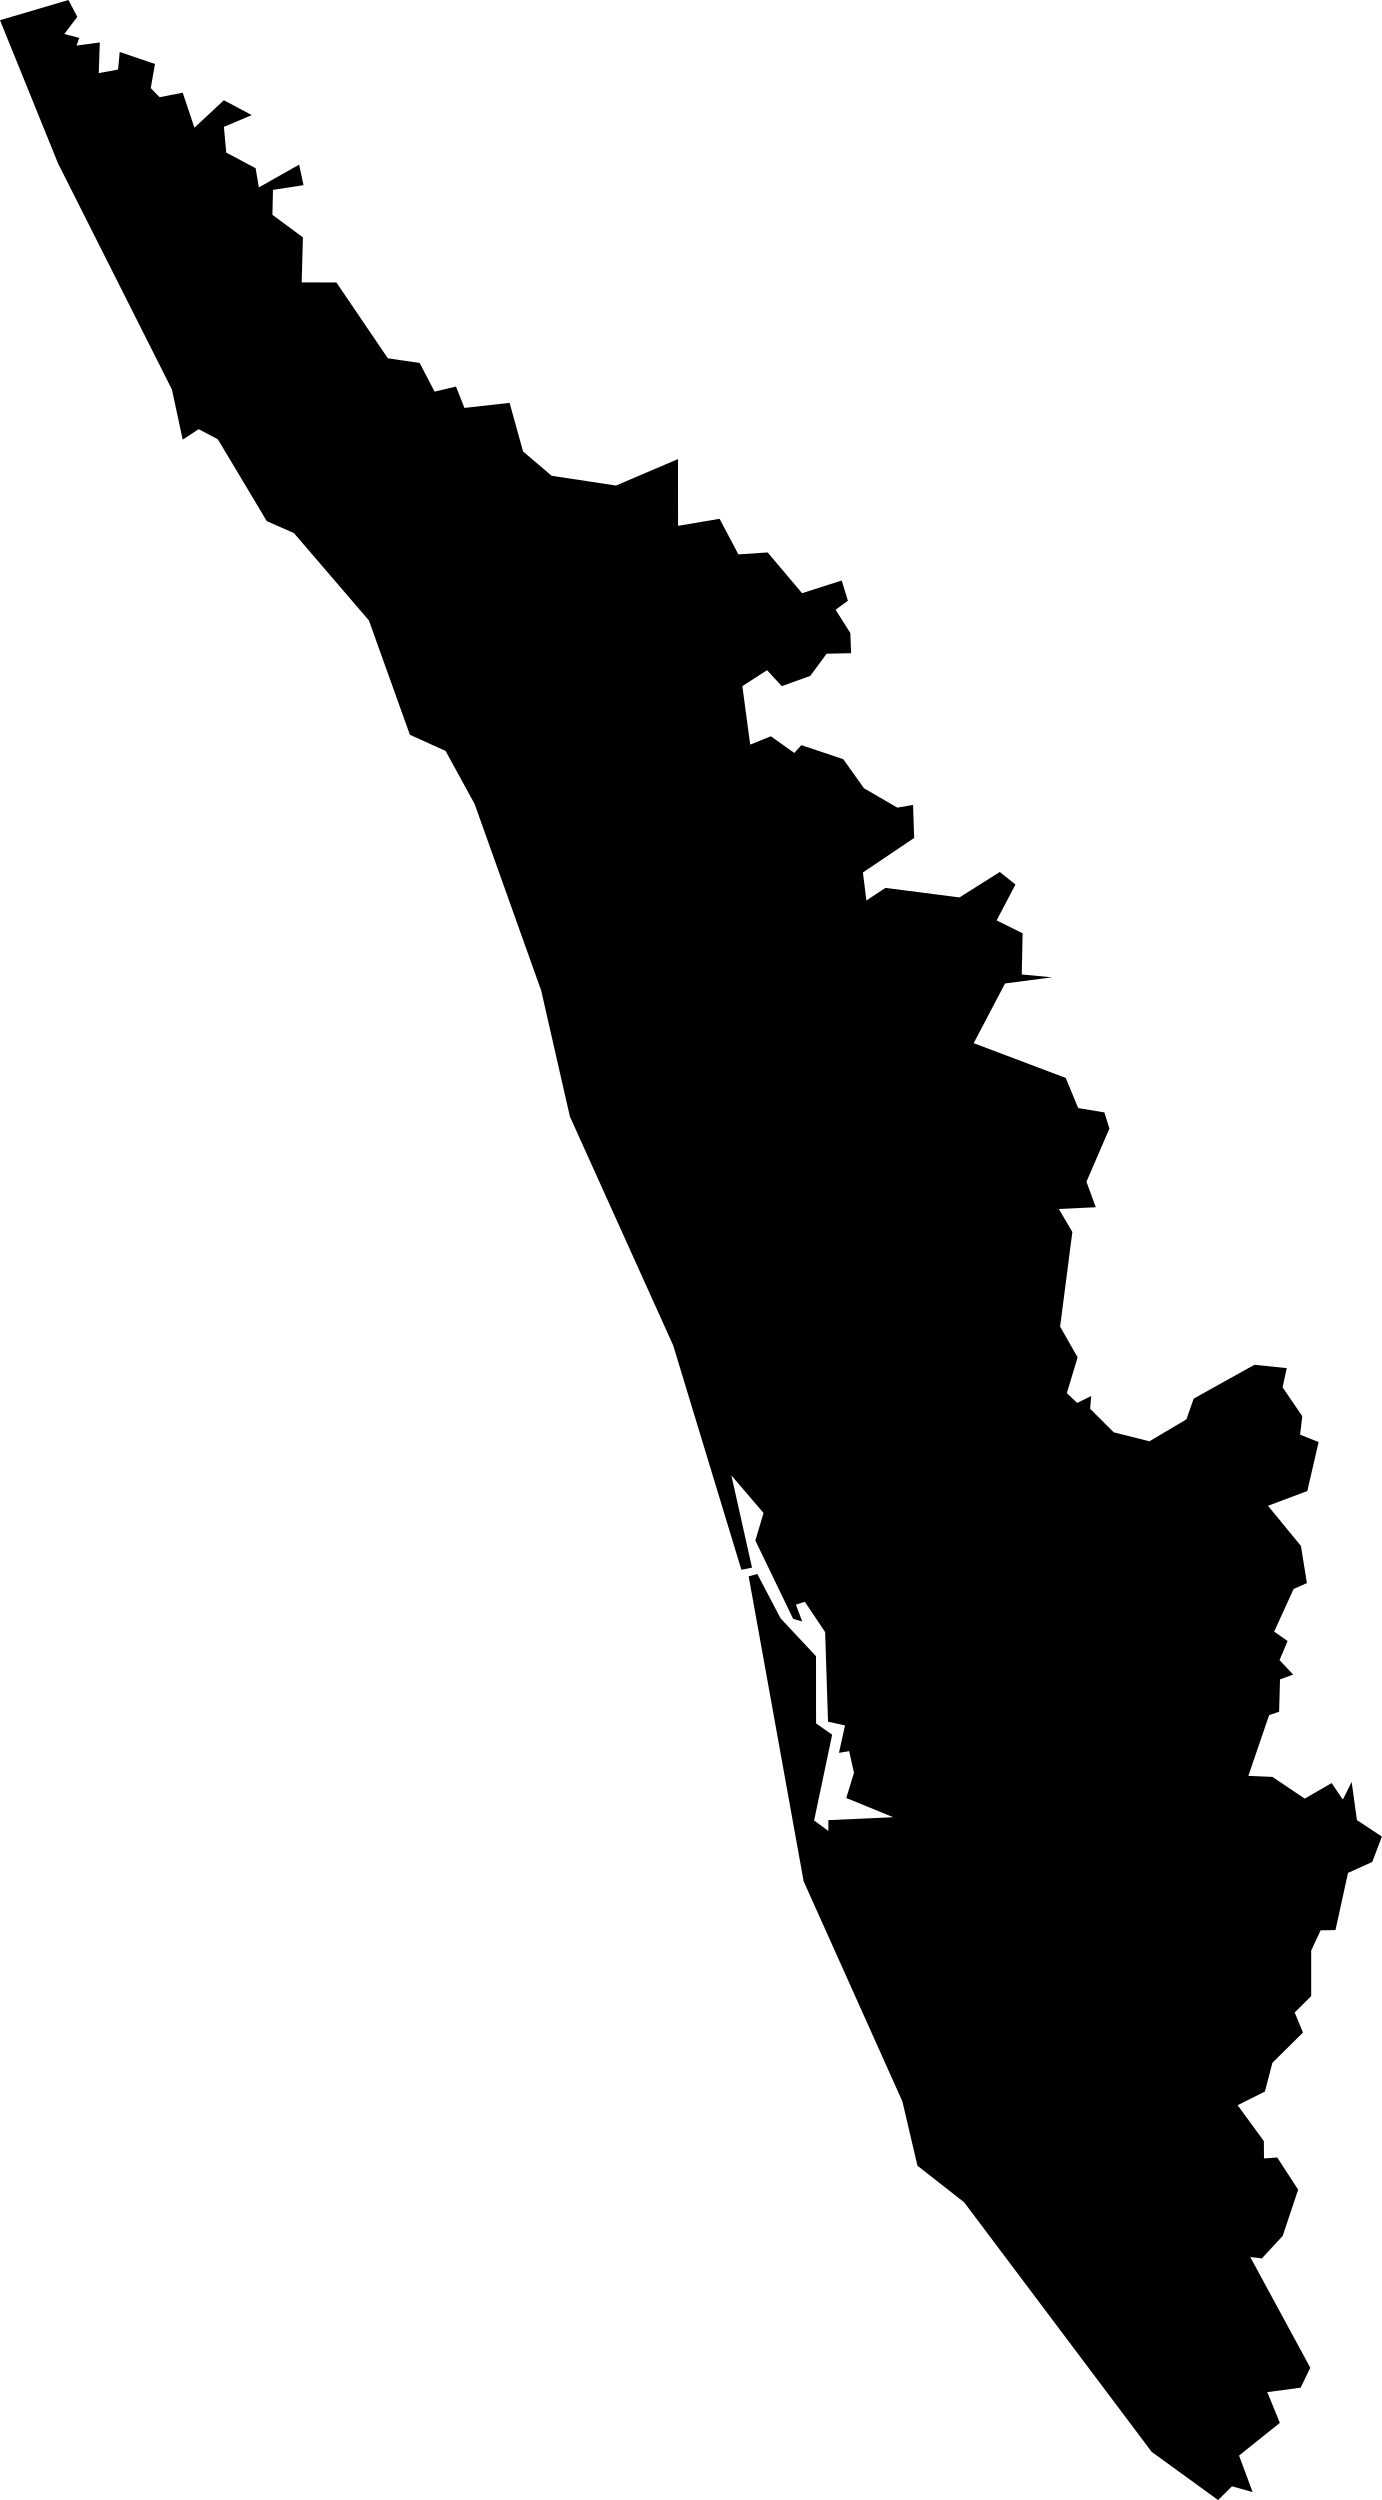
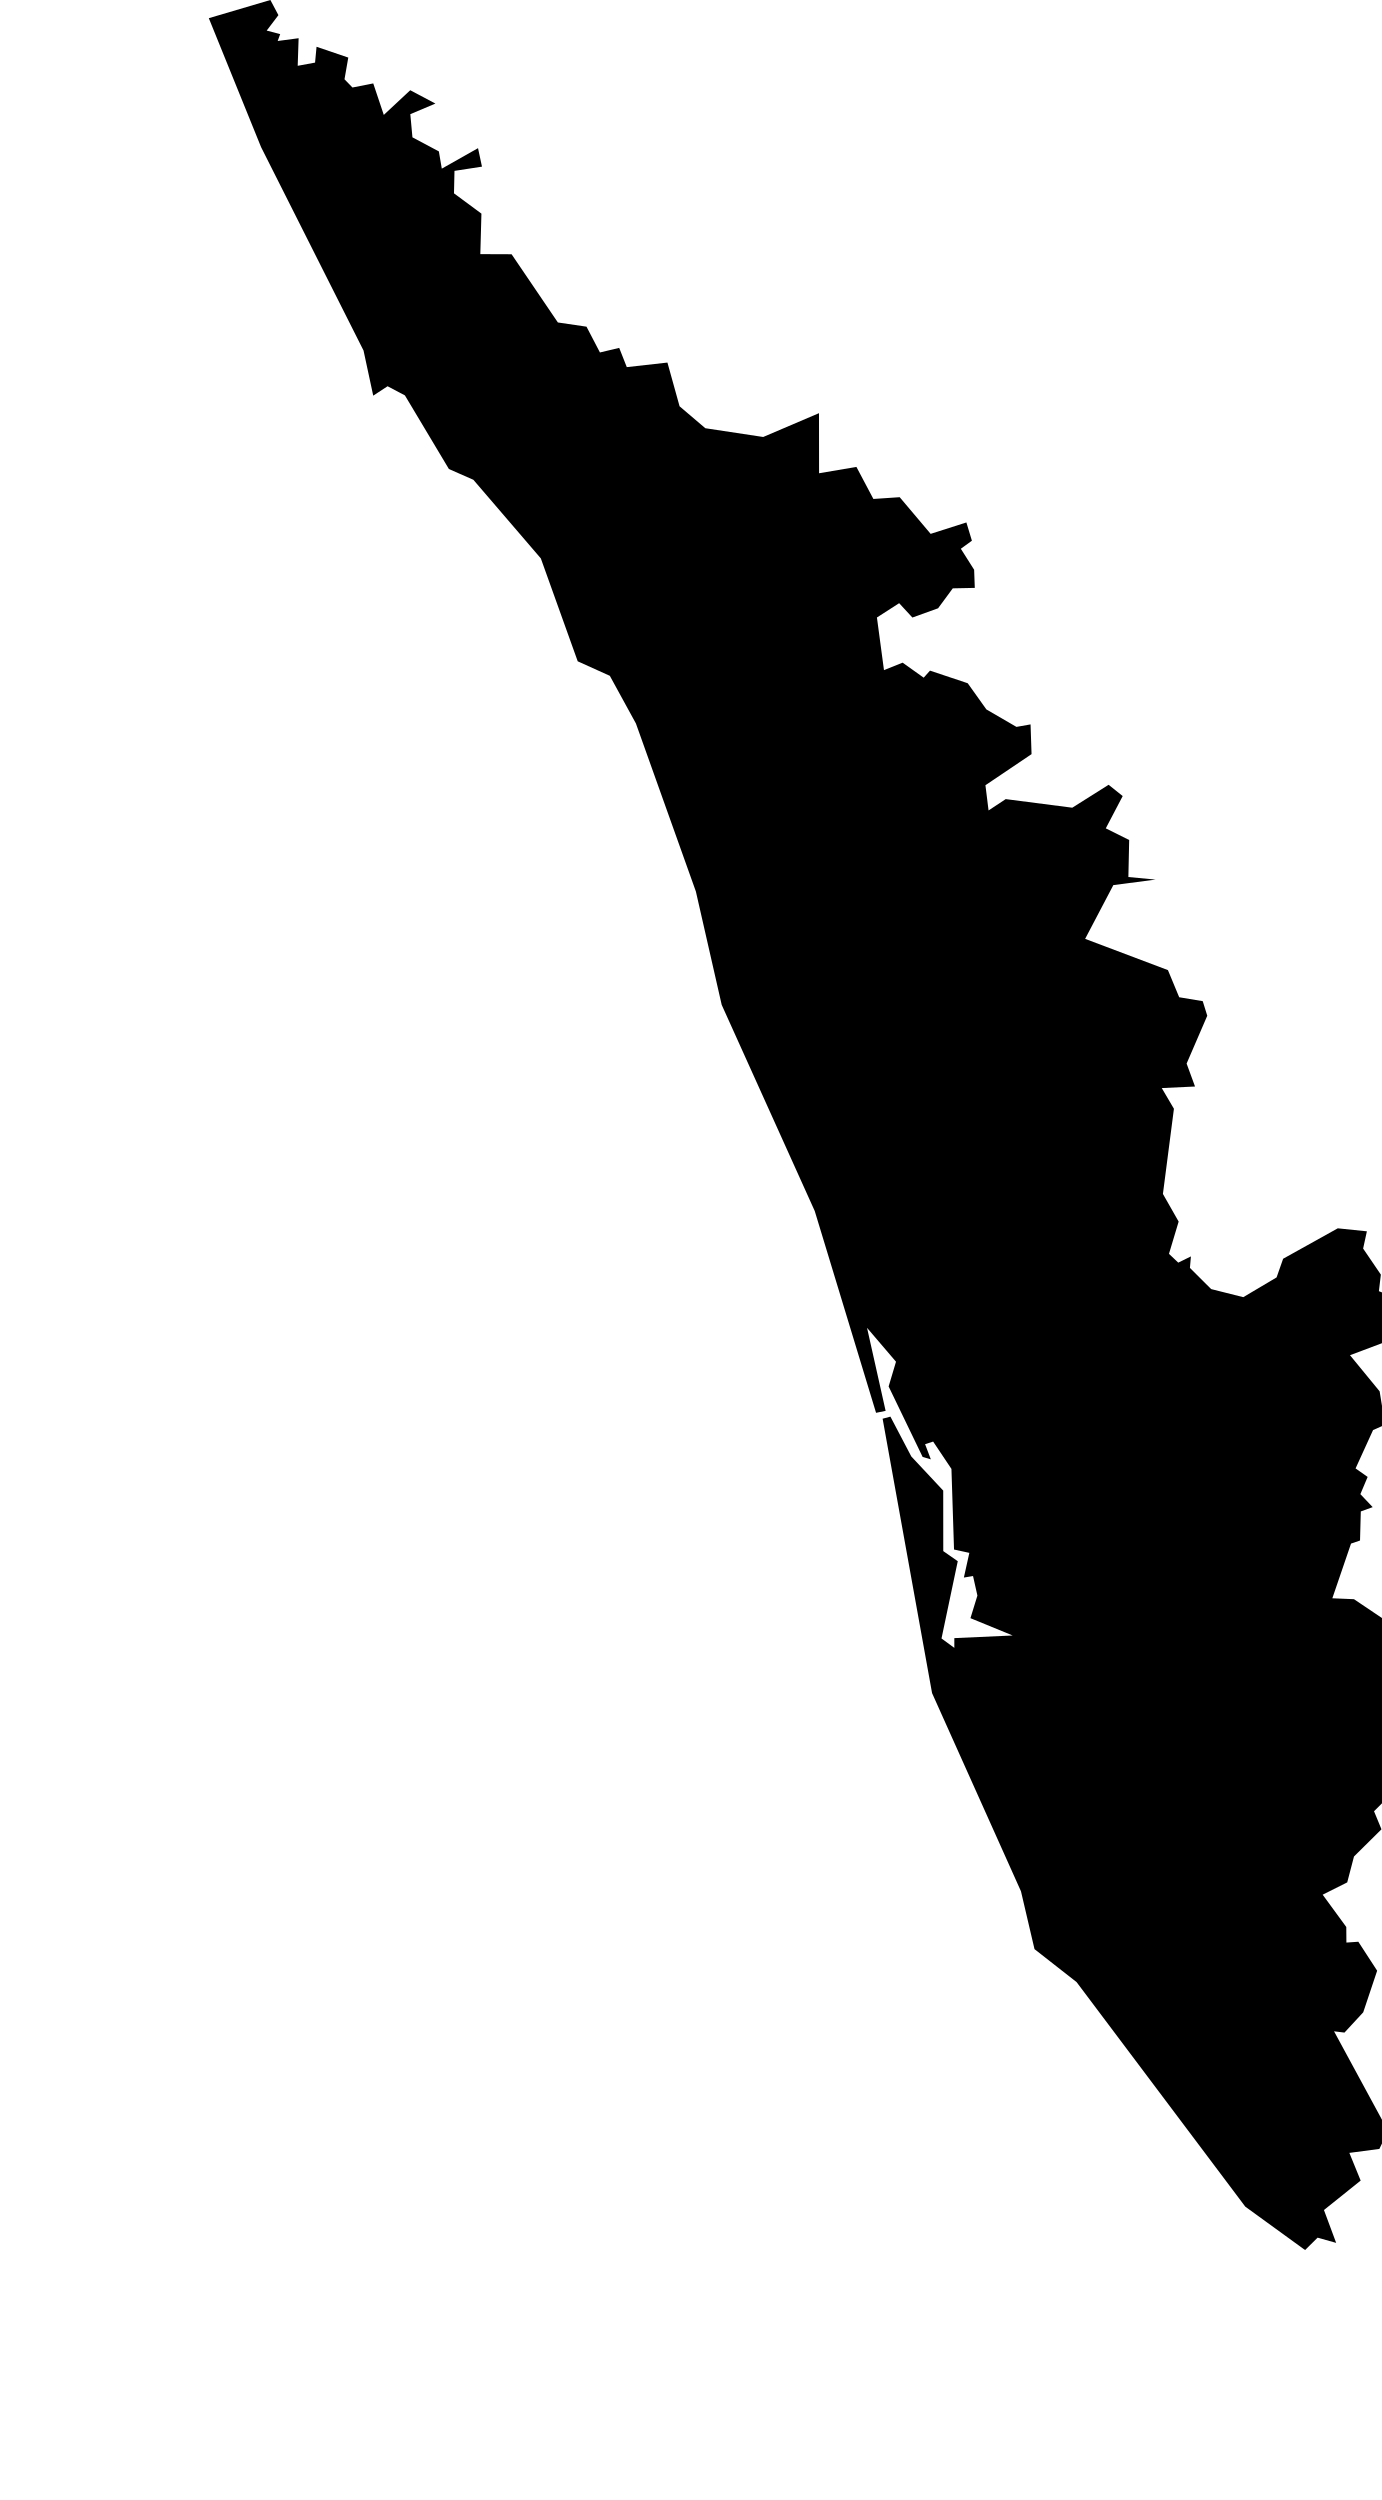
<svg xmlns="http://www.w3.org/2000/svg" viewBox="0 0 52.943 95.78" version="1.1" id="svg3" width="52.943" height="95.78">
  <defs id="defs7" />
-   <path id="INKL" title="Kerala" d="M 0,0.774 2.621,0 2.963,0.645 2.464,1.302 3.038,1.452 2.932,1.745 3.823,1.627 3.784,2.801 4.523,2.665 4.586,1.991 5.937,2.451 5.776,3.375 6.115,3.725 7,3.551 7.449,4.892 8.575,3.841 9.646,4.409 8.578,4.86 l 0.09,0.986 1.125,0.599 0.125,0.734 1.542,-0.872 0.168,0.787 -1.17,0.18 -0.021,0.957 1.168,0.863 -0.047,1.724 1.331,0.005 1.97,2.904 1.219,0.179 0.572,1.098 0.82,-0.195 0.323,0.819 1.73,-0.194 0.517,1.862 1.096,0.933 2.464,0.373 2.375,-1.014 0.003,2.558 1.59,-0.27 0.722,1.364 1.12,-0.075 1.318,1.561 1.521,-0.486 0.235,0.777 -0.471,0.343 0.566,0.894 v 0 l 0.028,0.772 -0.937,0.019 -0.626,0.849 -1.093,0.394 -0.564,-0.611 -0.946,0.609 0.3,2.241 0.794,-0.318 0.897,0.639 0.268,-0.3 1.606,0.537 0.795,1.115 1.279,0.743 0.601,-0.106 0.042,1.266 -1.963,1.323 0.133,1.074 0.73,-0.483 2.834,0.366 1.547,-0.976 0.599,0.481 -0.72,1.374 0.996,0.496 -0.034,1.576 1.159,0.109 -1.799,0.235 -1.201,2.288 3.525,1.331 0.479,1.155 1.002,0.166 0.193,0.621 -0.879,2.036 0.358,0.977 -1.416,0.066 0.518,0.881 -0.469,3.626 0.67,1.177 -0.412,1.372 0.395,0.375 0.539,-0.265 -0.042,0.49 0.904,0.901 1.367,0.344 1.418,-0.841 0.279,-0.795 2.326,-1.295 1.239,0.128 -0.16,0.734 0.755,1.109 -0.084,0.705 0.71,0.284 -0.433,1.876 -1.507,0.566 1.262,1.538 0.229,1.423 -0.509,0.225 -0.745,1.634 0.514,0.361 -0.309,0.733 0.524,0.553 -0.506,0.183 -0.033,1.238 -0.383,0.131 -0.796,2.328 0.922,0.039 1.237,0.833 1.032,-0.596 0.429,0.634 0.337,-0.677 0.202,1.461 0.957,0.632 -0.37,0.973 -0.928,0.418 -0.48,2.191 -0.569,0.01 -0.362,0.776 v 1.742 l -0.632,0.63 0.317,0.768 -1.17,1.158 -0.288,1.102 -1.045,0.524 1.005,1.375 0.005,0.663 0.508,-0.035 0.801,1.233 -0.593,1.771 -0.798,0.863 -0.444,-0.054 2.299,4.241 -0.369,0.765 -1.278,0.169 0.481,1.179 -1.563,1.253 0.52,1.399 -0.79,-0.222 -0.533,0.527 v 0 L 44.122,93.935 36.94,84.376 35.149,82.973 34.573,80.511 30.788,72.073 28.683,60.393 l 0.332,-0.089 0.889,1.696 1.359,1.453 0.002,2.576 0.617,0.43 -0.692,3.289 0.546,0.4 v -0.415 l 2.483,-0.112 -1.797,-0.737 0.296,-0.962 -0.186,-0.832 -0.39,0.065 0.233,-1.051 -0.652,-0.142 -0.11,-3.432 -0.779,-1.164 -0.343,0.112 0.245,0.645 -0.349,-0.102 -1.448,-3.001 0.314,-1.053 -1.233,-1.443 0.791,3.535 -0.407,0.083 -2.611,-8.592 -3.96,-8.775 -1.099,-4.825 -2.552,-7.151 -1.111,-2.03 -1.367,-0.618 -1.57,-4.38 -2.872,-3.347 L 10.221,19.966 8.348,16.832 7.61,16.442 6.999,16.843 6.586,14.921 2.225,6.263 0,0.774 Z" />
+   <g transform="translate(8,0) scale(0.9)">
+     <path id="INKL" title="Kerala" d="M 0,0.774 2.621,0 2.963,0.645 2.464,1.302 3.038,1.452 2.932,1.745 3.823,1.627 3.784,2.801 4.523,2.665 4.586,1.991 5.937,2.451 5.776,3.375 6.115,3.725 7,3.551 7.449,4.892 8.575,3.841 9.646,4.409 8.578,4.86 l 0.09,0.986 1.125,0.599 0.125,0.734 1.542,-0.872 0.168,0.787 -1.17,0.18 -0.021,0.957 1.168,0.863 -0.047,1.724 1.331,0.005 1.97,2.904 1.219,0.179 0.572,1.098 0.82,-0.195 0.323,0.819 1.73,-0.194 0.517,1.862 1.096,0.933 2.464,0.373 2.375,-1.014 0.003,2.558 1.59,-0.27 0.722,1.364 1.12,-0.075 1.318,1.561 1.521,-0.486 0.235,0.777 -0.471,0.343 0.566,0.894 v 0 l 0.028,0.772 -0.937,0.019 -0.626,0.849 -1.093,0.394 -0.564,-0.611 -0.946,0.609 0.3,2.241 0.794,-0.318 0.897,0.639 0.268,-0.3 1.606,0.537 0.795,1.115 1.279,0.743 0.601,-0.106 0.042,1.266 -1.963,1.323 0.133,1.074 0.73,-0.483 2.834,0.366 1.547,-0.976 0.599,0.481 -0.72,1.374 0.996,0.496 -0.034,1.576 1.159,0.109 -1.799,0.235 -1.201,2.288 3.525,1.331 0.479,1.155 1.002,0.166 0.193,0.621 -0.879,2.036 0.358,0.977 -1.416,0.066 0.518,0.881 -0.469,3.626 0.67,1.177 -0.412,1.372 0.395,0.375 0.539,-0.265 -0.042,0.49 0.904,0.901 1.367,0.344 1.418,-0.841 0.279,-0.795 2.326,-1.295 1.239,0.128 -0.16,0.734 0.755,1.109 -0.084,0.705 0.71,0.284 -0.433,1.876 -1.507,0.566 1.262,1.538 0.229,1.423 -0.509,0.225 -0.745,1.634 0.514,0.361 -0.309,0.733 0.524,0.553 -0.506,0.183 -0.033,1.238 -0.383,0.131 -0.796,2.328 0.922,0.039 1.237,0.833 1.032,-0.596 0.429,0.634 0.337,-0.677 0.202,1.461 0.957,0.632 -0.37,0.973 -0.928,0.418 -0.48,2.191 -0.569,0.01 -0.362,0.776 v 1.742 l -0.632,0.63 0.317,0.768 -1.17,1.158 -0.288,1.102 -1.045,0.524 1.005,1.375 0.005,0.663 0.508,-0.035 0.801,1.233 -0.593,1.771 -0.798,0.863 -0.444,-0.054 2.299,4.241 -0.369,0.765 -1.278,0.169 0.481,1.179 -1.563,1.253 0.52,1.399 -0.79,-0.222 -0.533,0.527 v 0 L 44.122,93.935 36.94,84.376 35.149,82.973 34.573,80.511 30.788,72.073 28.683,60.393 l 0.332,-0.089 0.889,1.696 1.359,1.453 0.002,2.576 0.617,0.43 -0.692,3.289 0.546,0.4 v -0.415 l 2.483,-0.112 -1.797,-0.737 0.296,-0.962 -0.186,-0.832 -0.39,0.065 0.233,-1.051 -0.652,-0.142 -0.11,-3.432 -0.779,-1.164 -0.343,0.112 0.245,0.645 -0.349,-0.102 -1.448,-3.001 0.314,-1.053 -1.233,-1.443 0.791,3.535 -0.407,0.083 -2.611,-8.592 -3.96,-8.775 -1.099,-4.825 -2.552,-7.151 -1.111,-2.03 -1.367,-0.618 -1.57,-4.38 -2.872,-3.347 L 10.221,19.966 8.348,16.832 7.61,16.442 6.999,16.843 6.586,14.921 2.225,6.263 0,0.774 Z" />
+   </g>
</svg>
